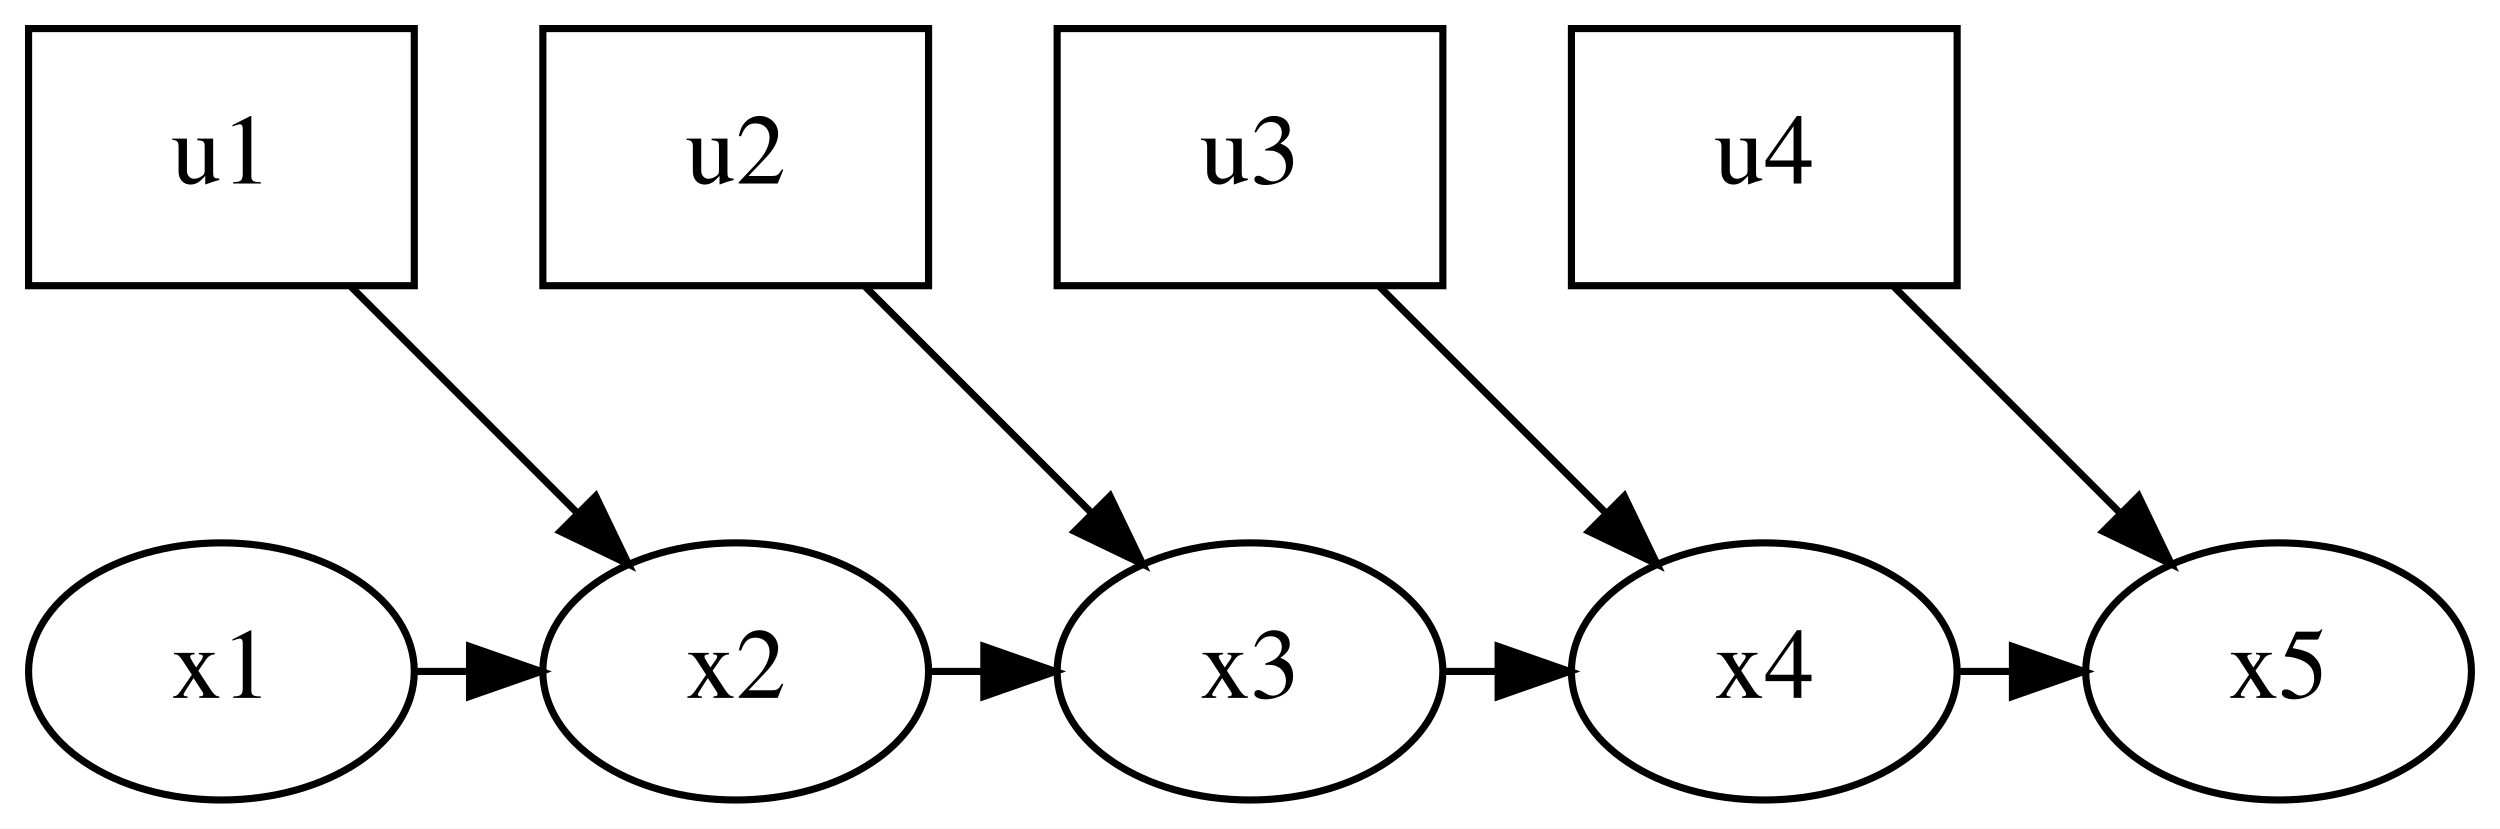
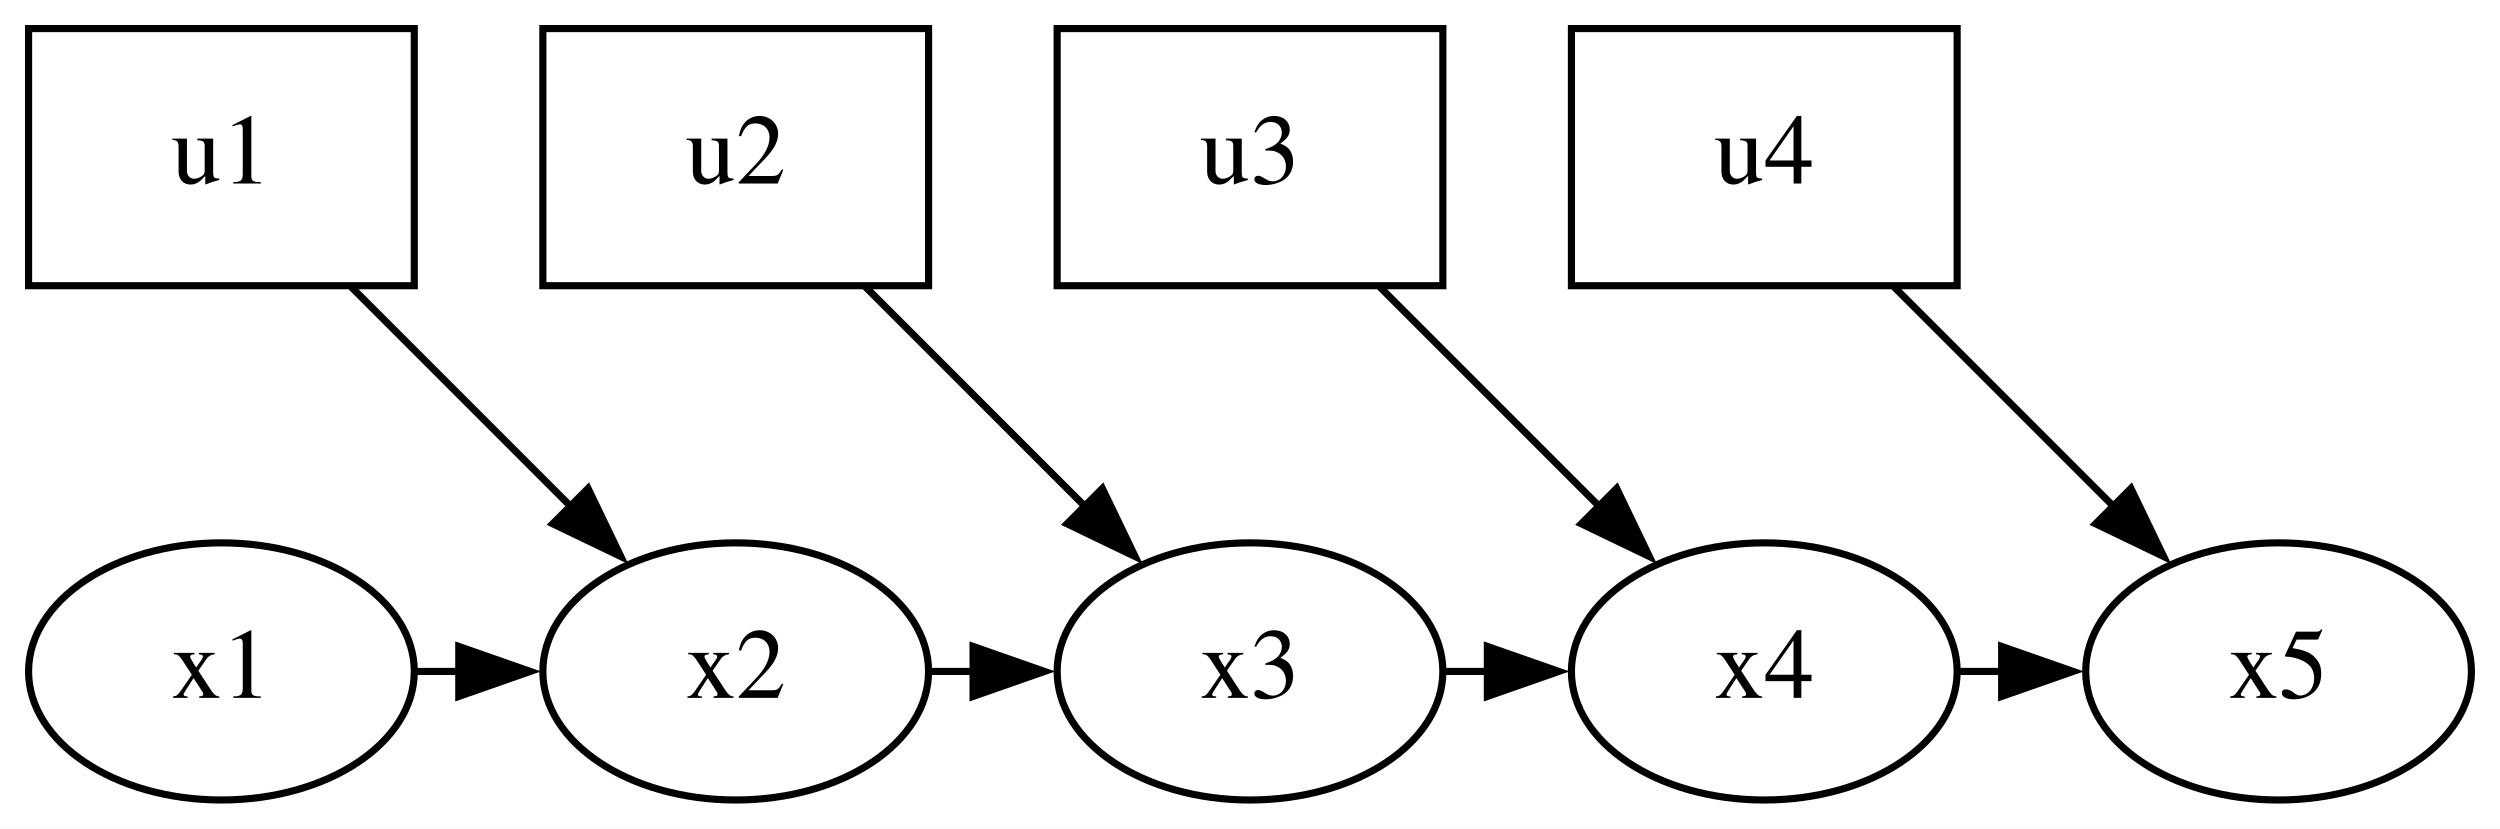
<svg xmlns="http://www.w3.org/2000/svg" width="350pt" height="116pt" viewBox="0.00 0.00 350.00 116.00">
  <g id="graph0" class="graph" transform="scale(1 1) rotate(0) translate(4 112)">
    <polygon fill="white" stroke="none" points="-4,4 -4,-112 346,-112 346,4 -4,4" />
    <g id="node1" class="node">
      <polygon fill="none" stroke="black" points="54,-108 0,-108 0,-72 54,-72 54,-108" />
      <text text-anchor="middle" x="27" y="-86.3" font-family="Times,serif" font-size="14.00">u1</text>
    </g>
    <g id="node6" class="node">
      <ellipse fill="none" stroke="black" cx="99" cy="-18" rx="27" ry="18" />
      <text text-anchor="middle" x="99" y="-14.3" font-family="Times,serif" font-size="14.00">x2</text>
    </g>
    <g id="edge2" class="edge">
-       <path fill="none" stroke="black" d="M45.17,-71.83C54.73,-62.27 66.53,-50.47 76.65,-40.35" />
-       <polygon fill="black" stroke="black" points="79.4,-42.55 83.99,-33.01 74.45,-37.6 79.4,-42.55" />
+       <path fill="none" stroke="black" d="M45.17,-71.83C54.54,-62.46 66.07,-50.93 76.05,-40.95" />
+       <polygon fill="black" stroke="black" points="78.33,-43.62 82.92,-34.08 73.38,-38.67 78.33,-43.62" />
    </g>
    <g id="node2" class="node">
      <polygon fill="none" stroke="black" points="126,-108 72,-108 72,-72 126,-72 126,-108" />
      <text text-anchor="middle" x="99" y="-86.3" font-family="Times,serif" font-size="14.00">u2</text>
    </g>
    <g id="node7" class="node">
      <ellipse fill="none" stroke="black" cx="171" cy="-18" rx="27" ry="18" />
      <text text-anchor="middle" x="171" y="-14.3" font-family="Times,serif" font-size="14.00">x3</text>
    </g>
    <g id="edge4" class="edge">
-       <path fill="none" stroke="black" d="M117.17,-71.83C126.73,-62.27 138.53,-50.47 148.65,-40.35" />
-       <polygon fill="black" stroke="black" points="151.4,-42.55 155.99,-33.01 146.45,-37.6 151.4,-42.55" />
+       <path fill="none" stroke="black" d="M117.17,-71.83C126.54,-62.46 138.07,-50.93 148.05,-40.95" />
+       <polygon fill="black" stroke="black" points="150.33,-43.62 154.92,-34.08 145.38,-38.67 150.33,-43.62" />
    </g>
    <g id="node3" class="node">
      <polygon fill="none" stroke="black" points="198,-108 144,-108 144,-72 198,-72 198,-108" />
      <text text-anchor="middle" x="171" y="-86.3" font-family="Times,serif" font-size="14.00">u3</text>
    </g>
    <g id="node8" class="node">
      <ellipse fill="none" stroke="black" cx="243" cy="-18" rx="27" ry="18" />
      <text text-anchor="middle" x="243" y="-14.3" font-family="Times,serif" font-size="14.00">x4</text>
    </g>
    <g id="edge6" class="edge">
-       <path fill="none" stroke="black" d="M189.17,-71.83C198.73,-62.27 210.53,-50.47 220.65,-40.35" />
-       <polygon fill="black" stroke="black" points="223.4,-42.55 227.99,-33.01 218.45,-37.6 223.4,-42.55" />
+       <path fill="none" stroke="black" d="M189.17,-71.83C198.54,-62.46 210.07,-50.93 220.05,-40.95" />
+       <polygon fill="black" stroke="black" points="222.33,-43.62 226.92,-34.08 217.38,-38.67 222.33,-43.62" />
    </g>
    <g id="node4" class="node">
      <polygon fill="none" stroke="black" points="270,-108 216,-108 216,-72 270,-72 270,-108" />
      <text text-anchor="middle" x="243" y="-86.3" font-family="Times,serif" font-size="14.00">u4</text>
    </g>
    <g id="node9" class="node">
      <ellipse fill="none" stroke="black" cx="315" cy="-18" rx="27" ry="18" />
      <text text-anchor="middle" x="315" y="-14.3" font-family="Times,serif" font-size="14.00">x5</text>
    </g>
    <g id="edge8" class="edge">
-       <path fill="none" stroke="black" d="M261.17,-71.83C270.73,-62.27 282.53,-50.47 292.65,-40.35" />
-       <polygon fill="black" stroke="black" points="295.4,-42.55 299.99,-33.01 290.45,-37.6 295.4,-42.55" />
+       <path fill="none" stroke="black" d="M261.17,-71.83C270.54,-62.46 282.07,-50.93 292.05,-40.95" />
+       <polygon fill="black" stroke="black" points="294.33,-43.62 298.92,-34.08 289.38,-38.67 294.33,-43.62" />
    </g>
    <g id="node5" class="node">
      <ellipse fill="none" stroke="black" cx="27" cy="-18" rx="27" ry="18" />
      <text text-anchor="middle" x="27" y="-14.3" font-family="Times,serif" font-size="14.00">x1</text>
    </g>
    <g id="edge1" class="edge">
-       <path fill="none" stroke="black" d="M54.22,-18C56.64,-18 59.11,-18 61.6,-18" />
-       <polygon fill="black" stroke="black" points="61.74,-21.5 71.74,-18 61.74,-14.5 61.74,-21.5" />
+       <path fill="none" stroke="black" d="M54.22,-18C56.28,-18 58.38,-18 60.5,-18" />
+       <polygon fill="black" stroke="black" points="60.23,-21.5 70.23,-18 60.23,-14.5 60.23,-21.5" />
    </g>
    <g id="edge3" class="edge">
-       <path fill="none" stroke="black" d="M126.22,-18C128.64,-18 131.11,-18 133.6,-18" />
-       <polygon fill="black" stroke="black" points="133.74,-21.5 143.74,-18 133.74,-14.5 133.74,-21.5" />
+       <path fill="none" stroke="black" d="M126.22,-18C128.28,-18 130.38,-18 132.5,-18" />
+       <polygon fill="black" stroke="black" points="132.23,-21.5 142.23,-18 132.23,-14.5 132.23,-21.5" />
    </g>
    <g id="edge5" class="edge">
-       <path fill="none" stroke="black" d="M198.22,-18C200.64,-18 203.11,-18 205.6,-18" />
-       <polygon fill="black" stroke="black" points="205.74,-21.5 215.74,-18 205.74,-14.5 205.74,-21.5" />
+       <path fill="none" stroke="black" d="M198.22,-18C200.28,-18 202.38,-18 204.5,-18" />
+       <polygon fill="black" stroke="black" points="204.23,-21.5 214.23,-18 204.23,-14.5 204.23,-21.5" />
    </g>
    <g id="edge7" class="edge">
-       <path fill="none" stroke="black" d="M270.22,-18C272.64,-18 275.11,-18 277.6,-18" />
-       <polygon fill="black" stroke="black" points="277.74,-21.5 287.74,-18 277.74,-14.5 277.74,-21.5" />
+       <path fill="none" stroke="black" d="M270.22,-18C272.28,-18 274.38,-18 276.5,-18" />
+       <polygon fill="black" stroke="black" points="276.23,-21.5 286.23,-18 276.23,-14.5 276.23,-21.5" />
    </g>
  </g>
</svg>
